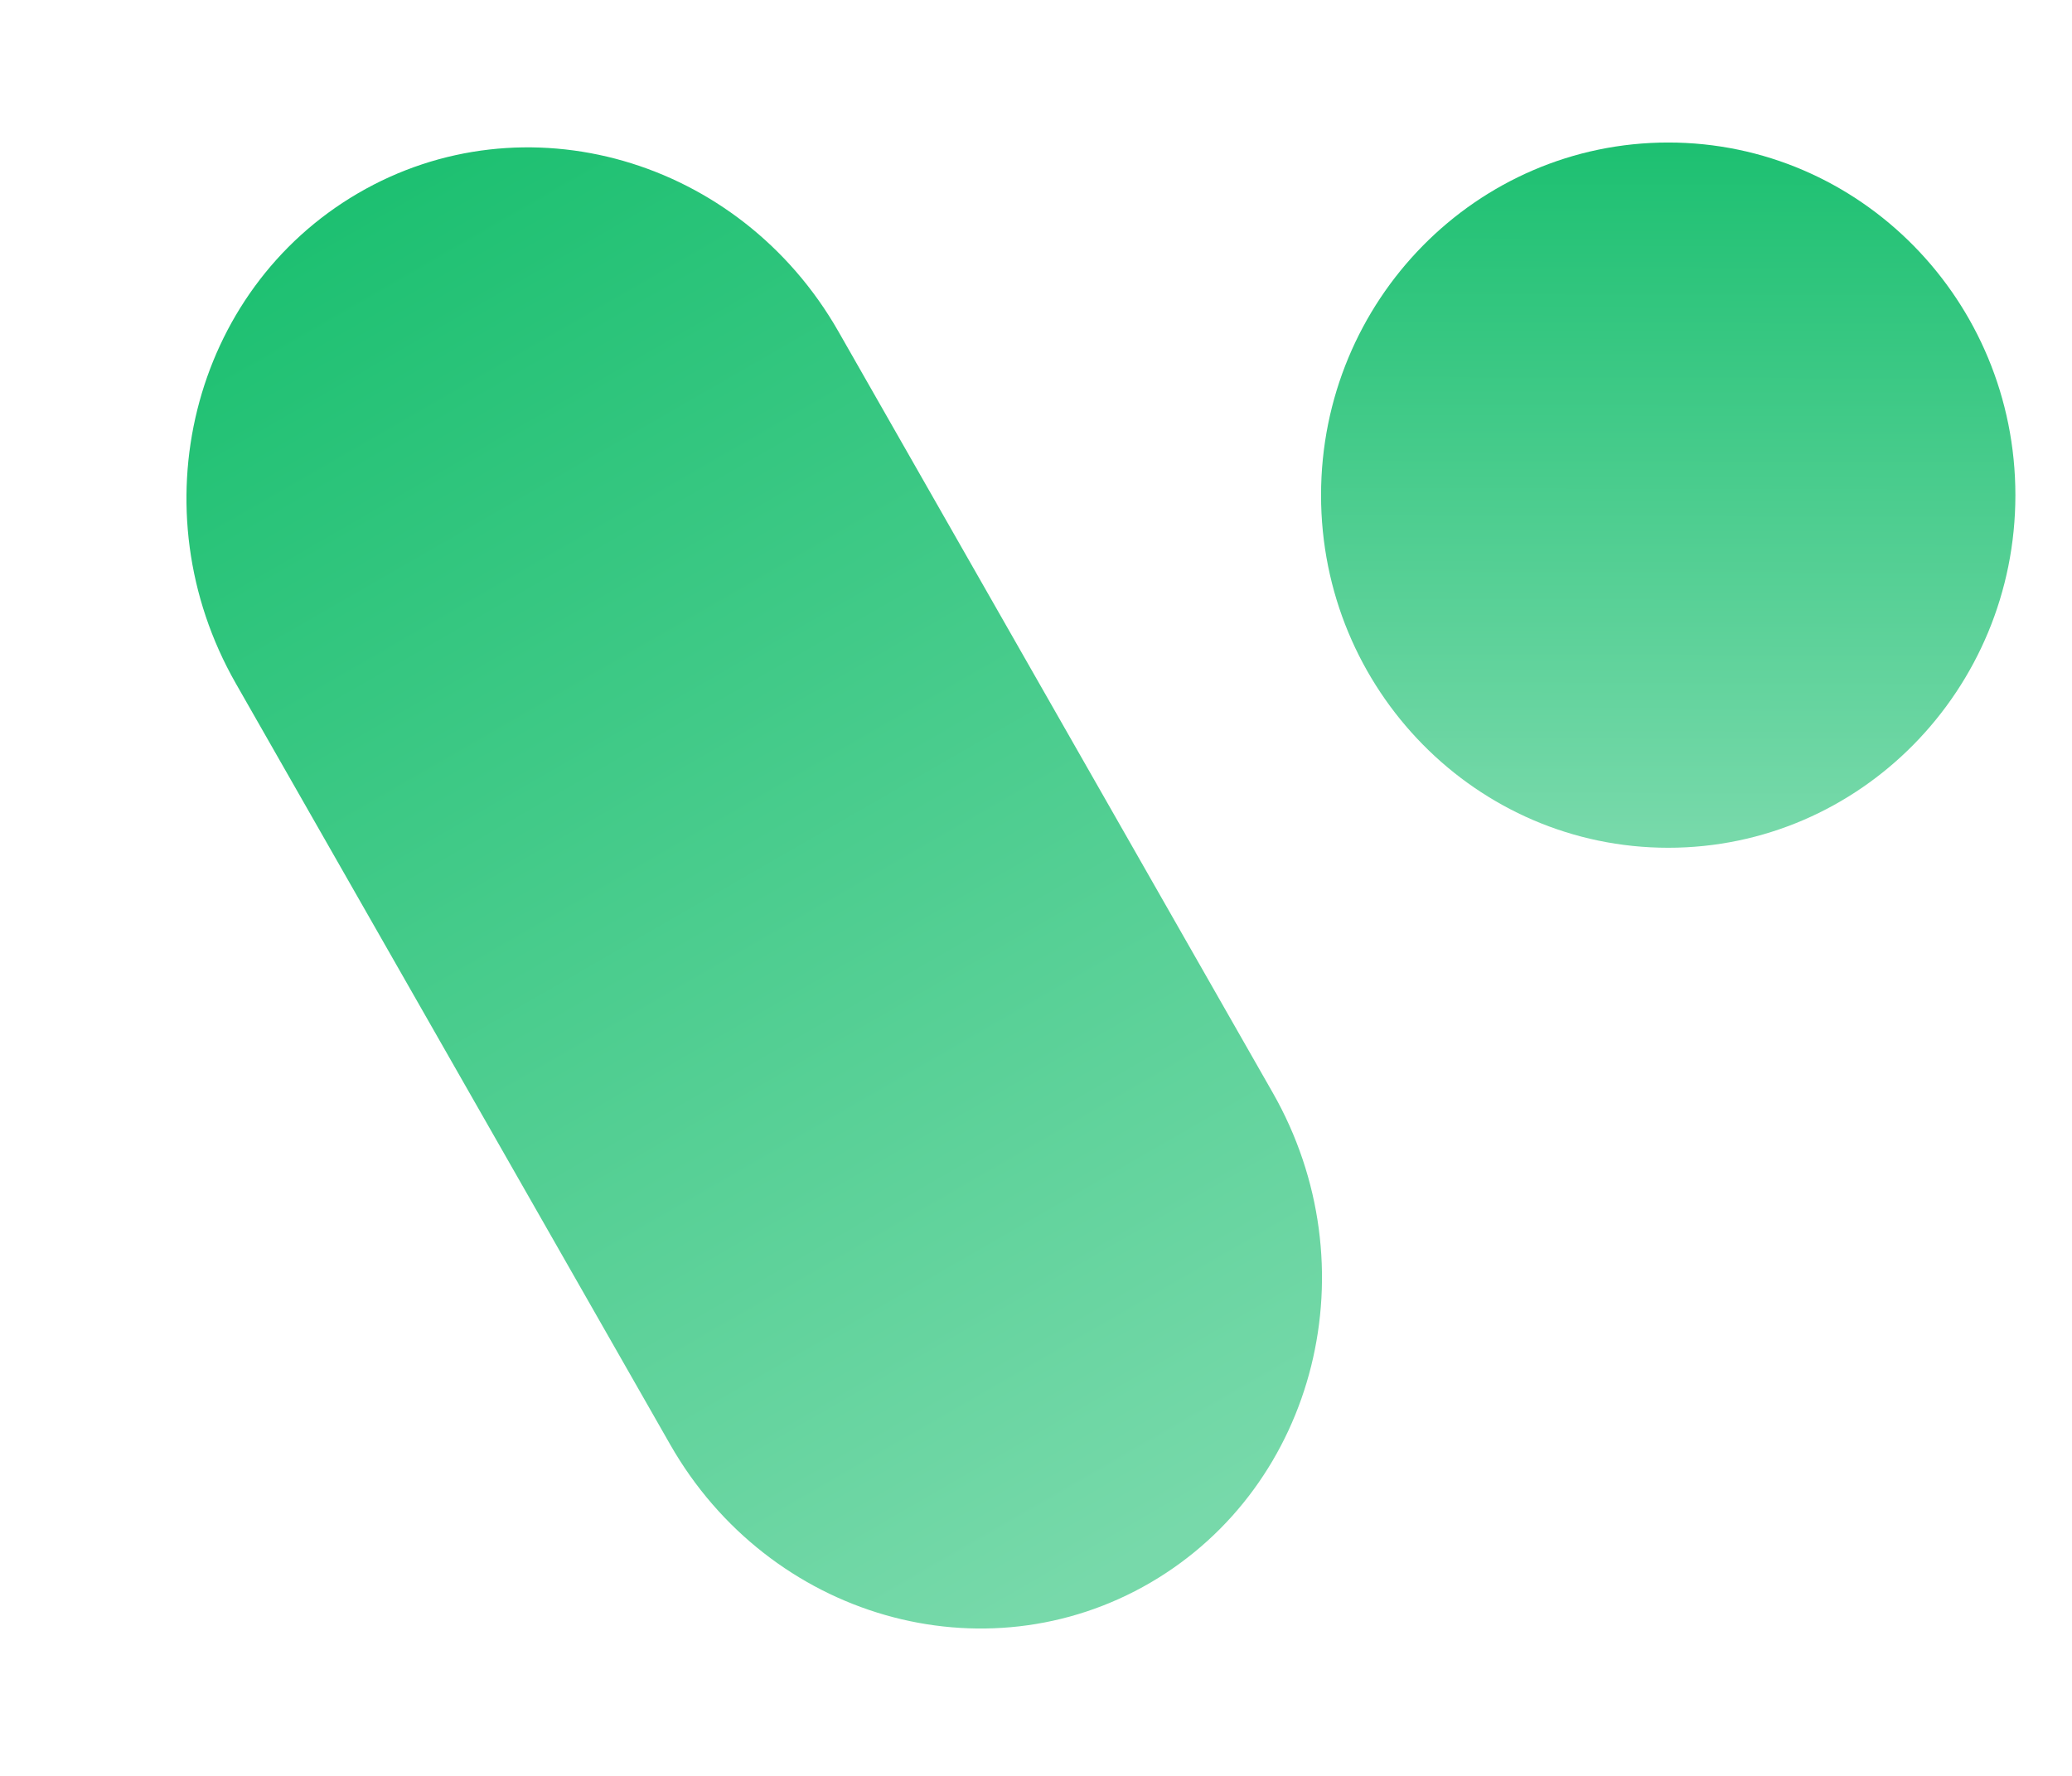
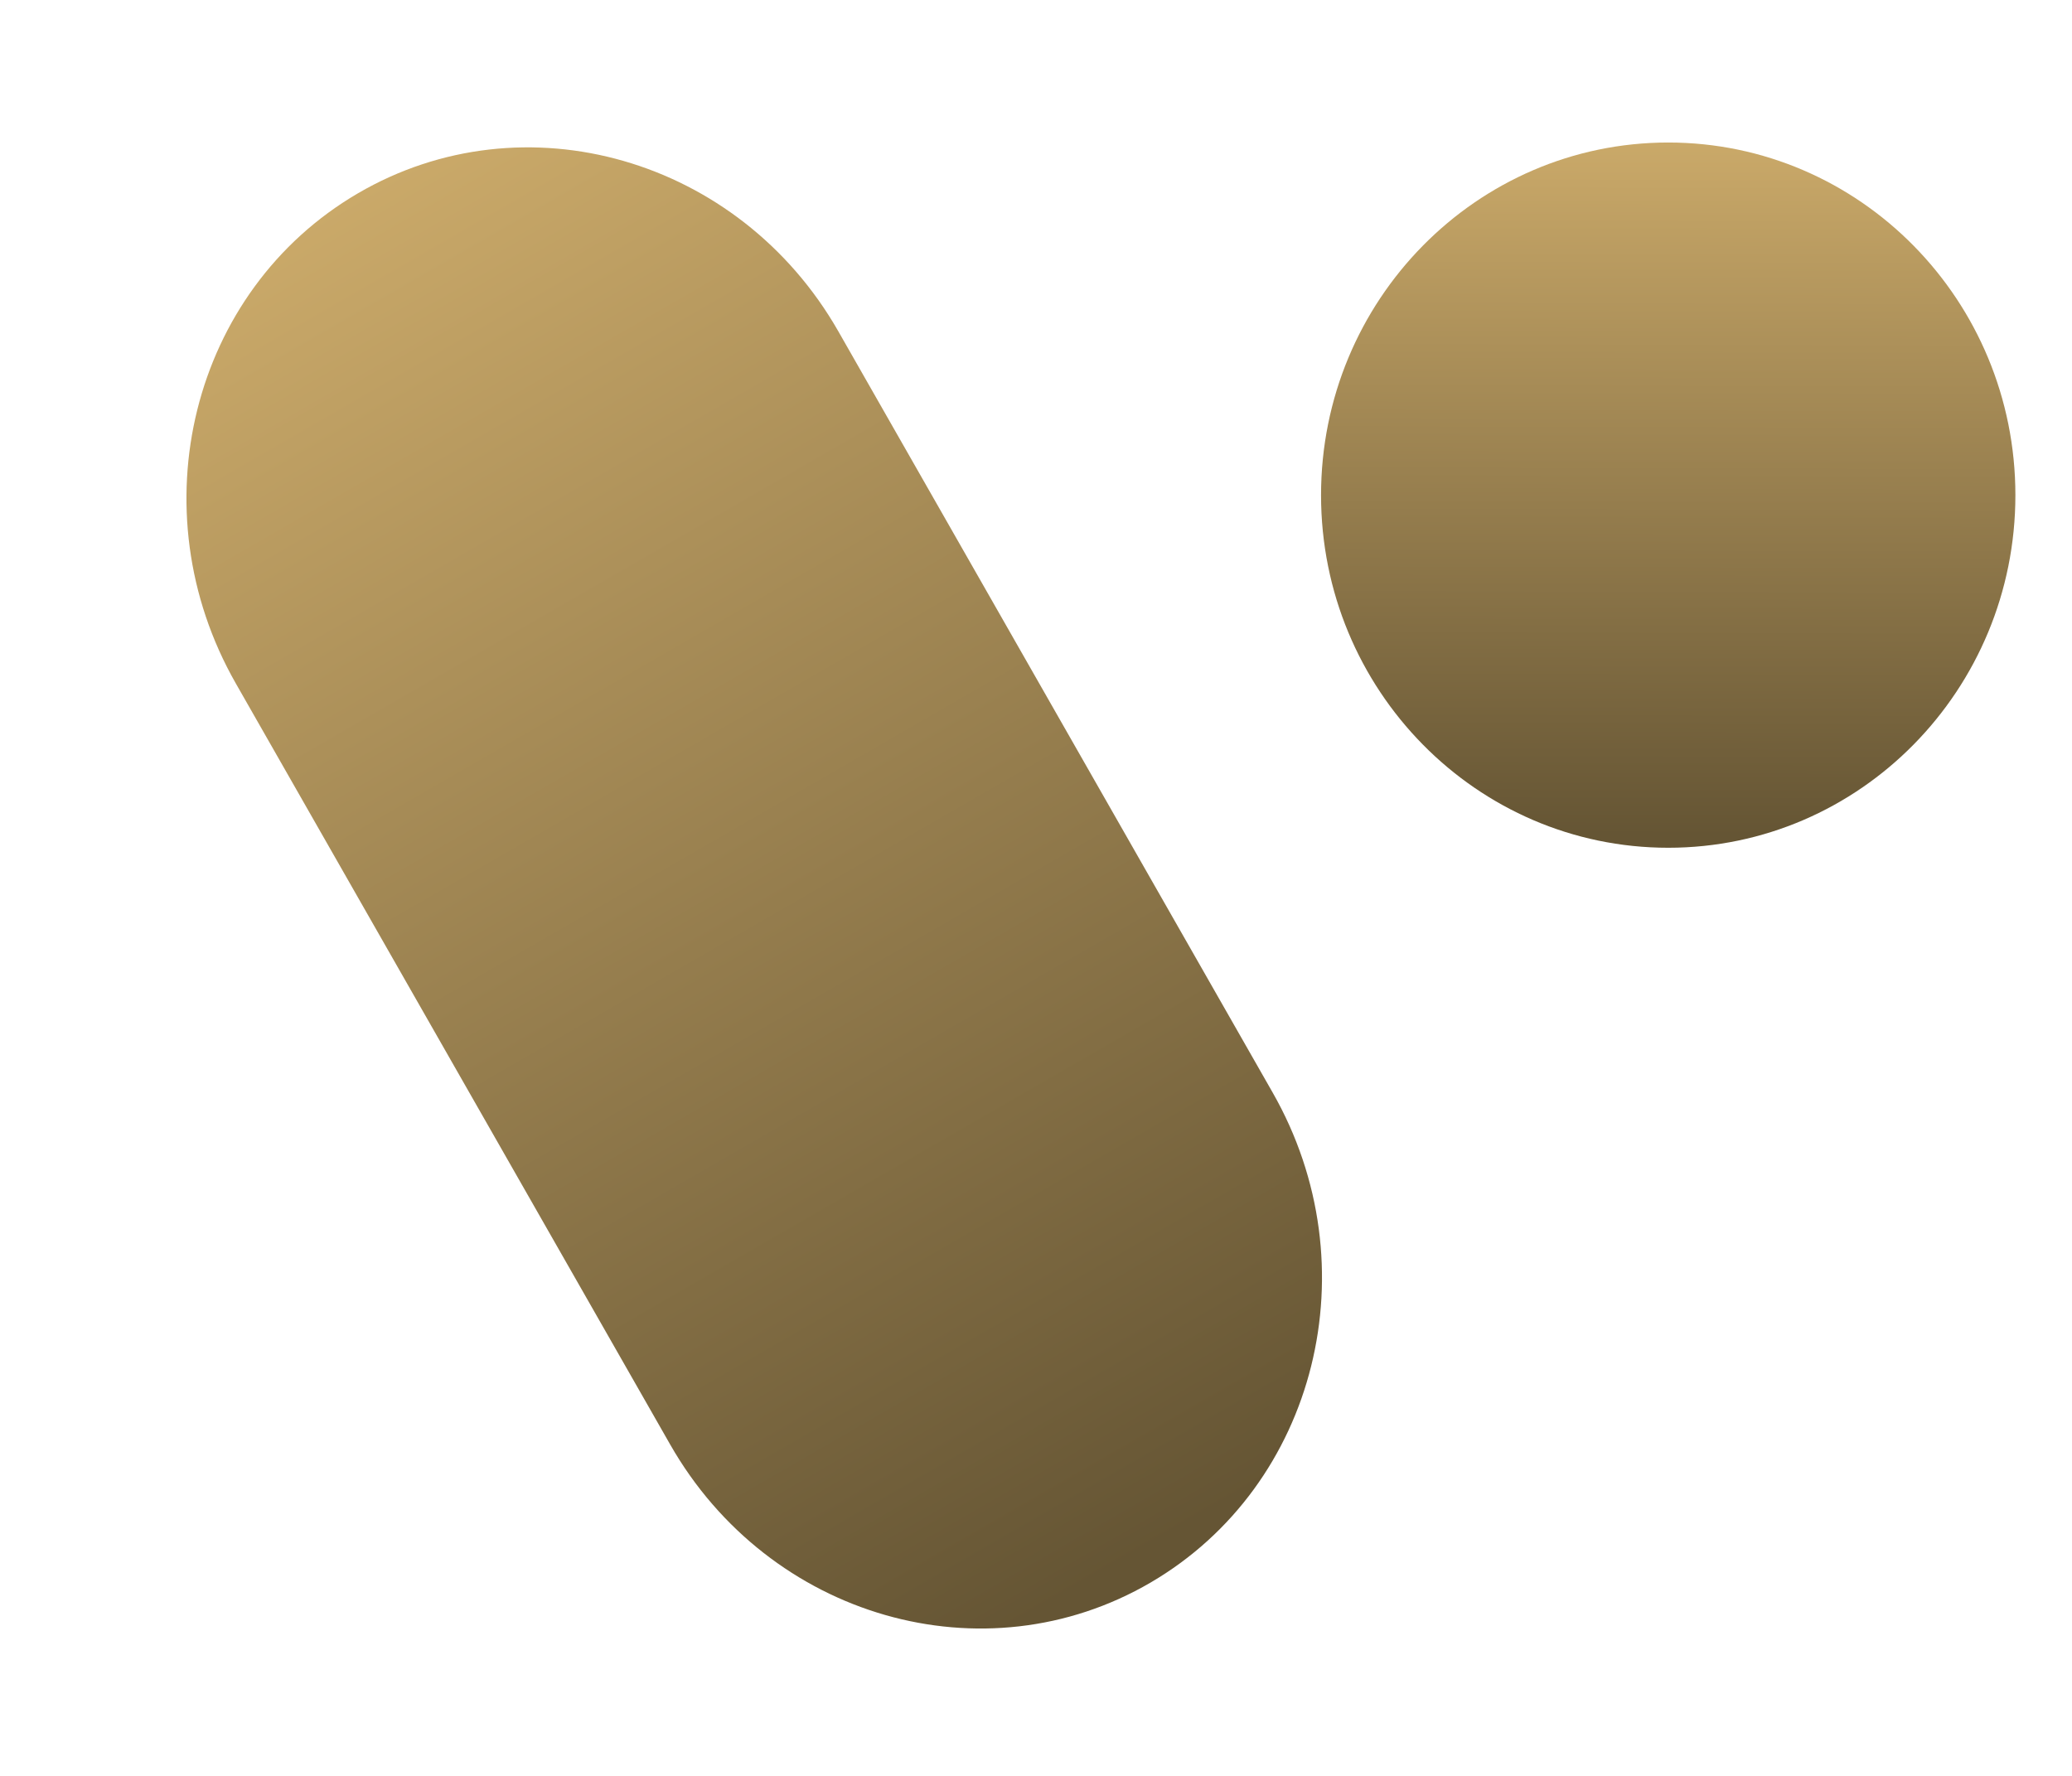
<svg xmlns="http://www.w3.org/2000/svg" width="28" height="24" viewBox="0 0 28 24" fill="none">
  <path d="M3.186 9.235C1.849 6.891 2.587 3.927 4.836 2.613C7.084 1.3 9.991 2.135 11.329 4.478L17.198 14.765C18.536 17.109 17.797 20.073 15.549 21.387C13.3 22.7 10.393 21.865 9.056 19.521L3.186 9.235Z" fill="url(#paint0_linear_2290_2172)" />
  <path d="M27.235 6.692C27.235 9.323 25.134 11.457 22.544 11.457C19.953 11.457 17.852 9.323 17.852 6.692C17.852 4.06 19.953 1.926 22.544 1.926C25.134 1.926 27.235 4.06 27.235 6.692Z" fill="url(#paint1_linear_2290_2172)" />
  <defs>
    <linearGradient id="paint0_linear_2290_2172" x1="4.836" y1="2.613" x2="15.441" y2="21.002" gradientUnits="userSpaceOnUse">
-       <stop stop-color="#1DC071" />
-       <stop offset="1" stop-color="#77D9AA" />
+       <stop stop-color="#caa969" />
+       <stop offset="1" stop-color="#655534" />
    </linearGradient>
    <linearGradient id="paint1_linear_2290_2172" x1="22.544" y1="1.926" x2="22.52" y2="11.286" gradientUnits="userSpaceOnUse">
-       <stop stop-color="#1DC071" />
-       <stop offset="1" stop-color="#77D9AA" />
+       <stop stop-color="#caa969" />
+       <stop offset="1" stop-color="#655534" />
    </linearGradient>
  </defs>
</svg>
